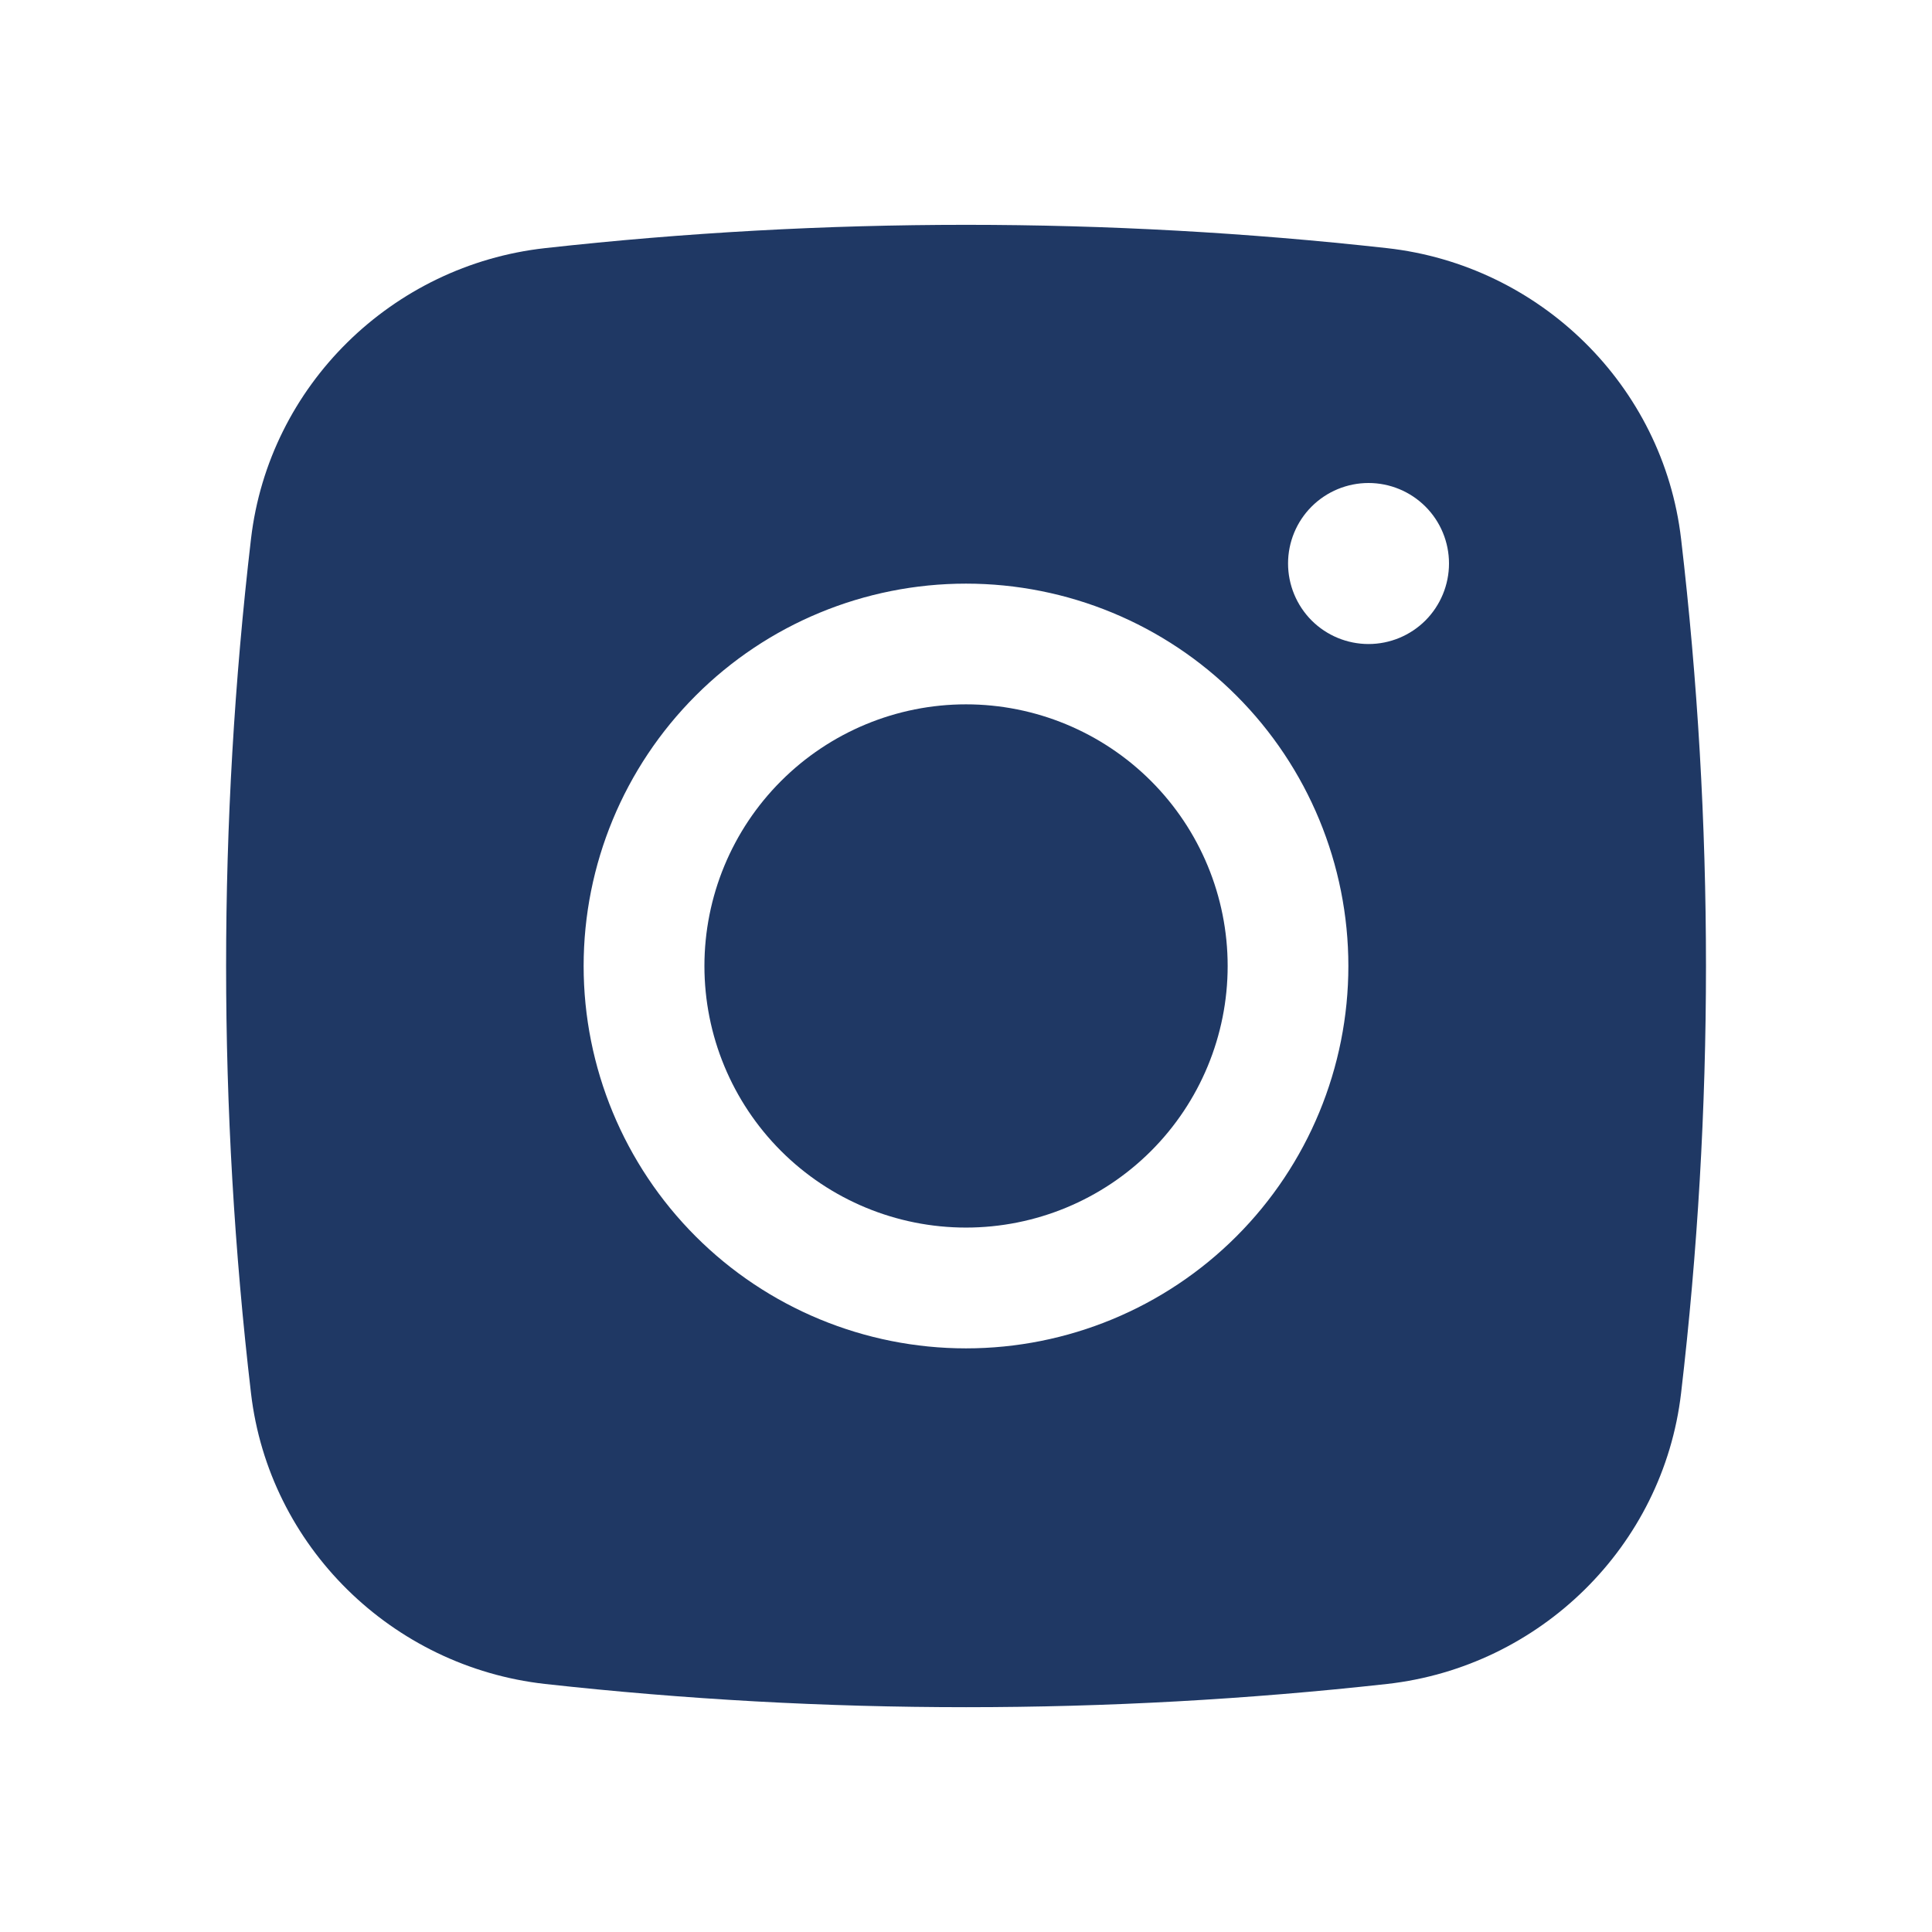
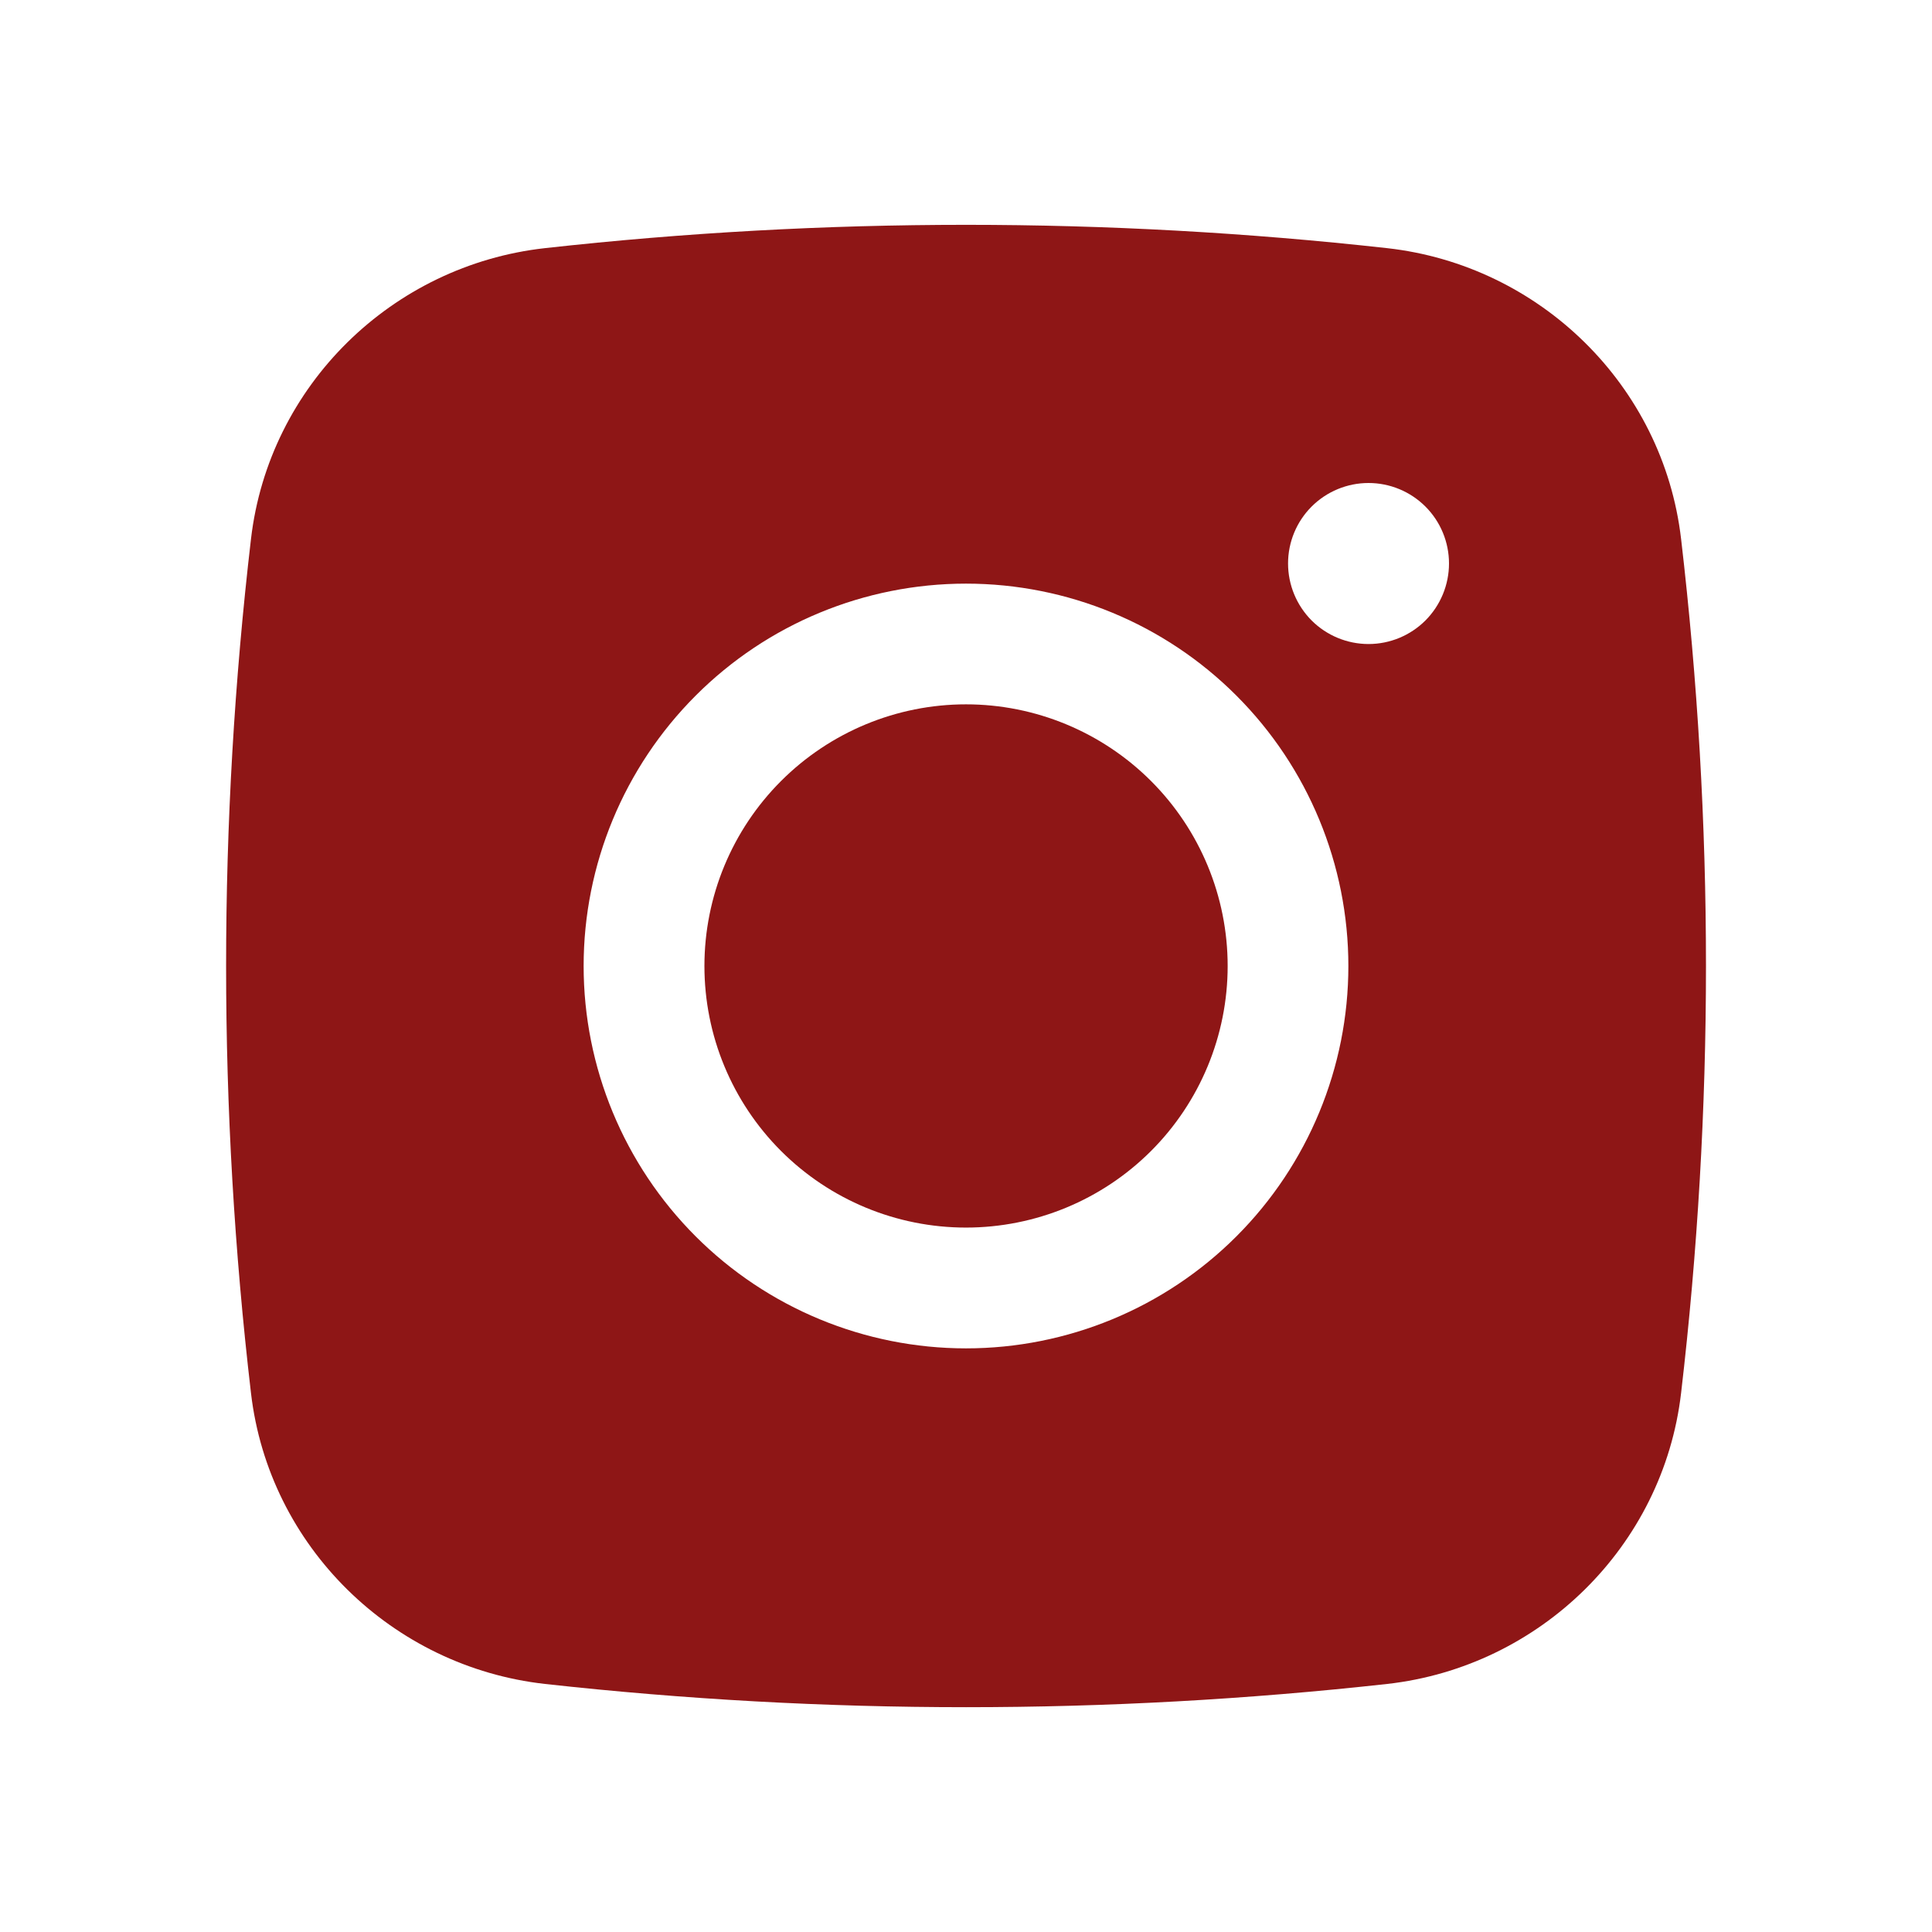
<svg xmlns="http://www.w3.org/2000/svg" width="23" height="23" viewBox="0 0 23 23" fill="none">
-   <path d="M11.5 8.385C10.674 8.385 9.882 8.714 9.298 9.298C8.714 9.882 8.386 10.674 8.386 11.5C8.386 12.326 8.714 13.118 9.298 13.702C9.882 14.286 10.674 14.614 11.5 14.614C12.326 14.614 13.119 14.286 13.703 13.702C14.287 13.118 14.615 12.326 14.615 11.5C14.615 10.674 14.287 9.882 13.703 9.298C13.119 8.714 12.326 8.385 11.5 8.385Z" fill="#1F3864" />
-   <path d="M6.488 2.954C9.82 2.584 13.181 2.584 16.512 2.954C18.332 3.157 19.8 4.589 20.013 6.416C20.408 9.794 20.408 13.206 20.013 16.584C19.8 18.41 18.332 19.843 16.514 20.047C13.182 20.416 9.82 20.416 6.488 20.047C4.668 19.843 3.201 18.41 2.988 16.585C2.593 13.207 2.593 9.794 2.988 6.416C3.201 4.589 4.668 3.157 6.488 2.954ZM16.292 5.75C16.038 5.75 15.794 5.851 15.614 6.031C15.435 6.21 15.334 6.454 15.334 6.708C15.334 6.962 15.435 7.206 15.614 7.386C15.794 7.566 16.038 7.667 16.292 7.667C16.546 7.667 16.79 7.566 16.97 7.386C17.149 7.206 17.25 6.962 17.25 6.708C17.25 6.454 17.149 6.21 16.97 6.031C16.79 5.851 16.546 5.75 16.292 5.75ZM6.948 11.5C6.948 10.293 7.428 9.135 8.282 8.281C9.135 7.427 10.293 6.948 11.5 6.948C12.708 6.948 13.866 7.427 14.719 8.281C15.573 9.135 16.052 10.293 16.052 11.5C16.052 12.707 15.573 13.865 14.719 14.719C13.866 15.572 12.708 16.052 11.5 16.052C10.293 16.052 9.135 15.572 8.282 14.719C7.428 13.865 6.948 12.707 6.948 11.5Z" fill-rule="evenodd" clip-rule="evenodd" fill="#1F3864" />
+   <path d="M11.5 8.385C10.674 8.385 9.882 8.714 9.298 9.298C8.714 9.882 8.386 10.674 8.386 11.5C8.386 12.326 8.714 13.118 9.298 13.702C9.882 14.286 10.674 14.614 11.5 14.614C12.326 14.614 13.119 14.286 13.703 13.702C14.287 13.118 14.615 12.326 14.615 11.5C14.615 10.674 14.287 9.882 13.703 9.298C13.119 8.714 12.326 8.385 11.5 8.385Z" fill="#8E1616" />
+   <path d="M6.488 2.954C9.82 2.584 13.181 2.584 16.512 2.954C18.332 3.157 19.8 4.589 20.013 6.416C20.408 9.794 20.408 13.206 20.013 16.584C19.8 18.41 18.332 19.843 16.514 20.047C13.182 20.416 9.82 20.416 6.488 20.047C4.668 19.843 3.201 18.41 2.988 16.585C2.593 13.207 2.593 9.794 2.988 6.416C3.201 4.589 4.668 3.157 6.488 2.954ZM16.292 5.75C16.038 5.75 15.794 5.851 15.614 6.031C15.435 6.21 15.334 6.454 15.334 6.708C15.334 6.962 15.435 7.206 15.614 7.386C15.794 7.566 16.038 7.667 16.292 7.667C16.546 7.667 16.79 7.566 16.97 7.386C17.149 7.206 17.25 6.962 17.25 6.708C17.25 6.454 17.149 6.21 16.97 6.031C16.79 5.851 16.546 5.75 16.292 5.75ZM6.948 11.5C6.948 10.293 7.428 9.135 8.282 8.281C9.135 7.427 10.293 6.948 11.5 6.948C12.708 6.948 13.866 7.427 14.719 8.281C15.573 9.135 16.052 10.293 16.052 11.5C16.052 12.707 15.573 13.865 14.719 14.719C13.866 15.572 12.708 16.052 11.5 16.052C10.293 16.052 9.135 15.572 8.282 14.719C7.428 13.865 6.948 12.707 6.948 11.5Z" fill-rule="evenodd" clip-rule="evenodd" fill="#8E1616" />
</svg>
